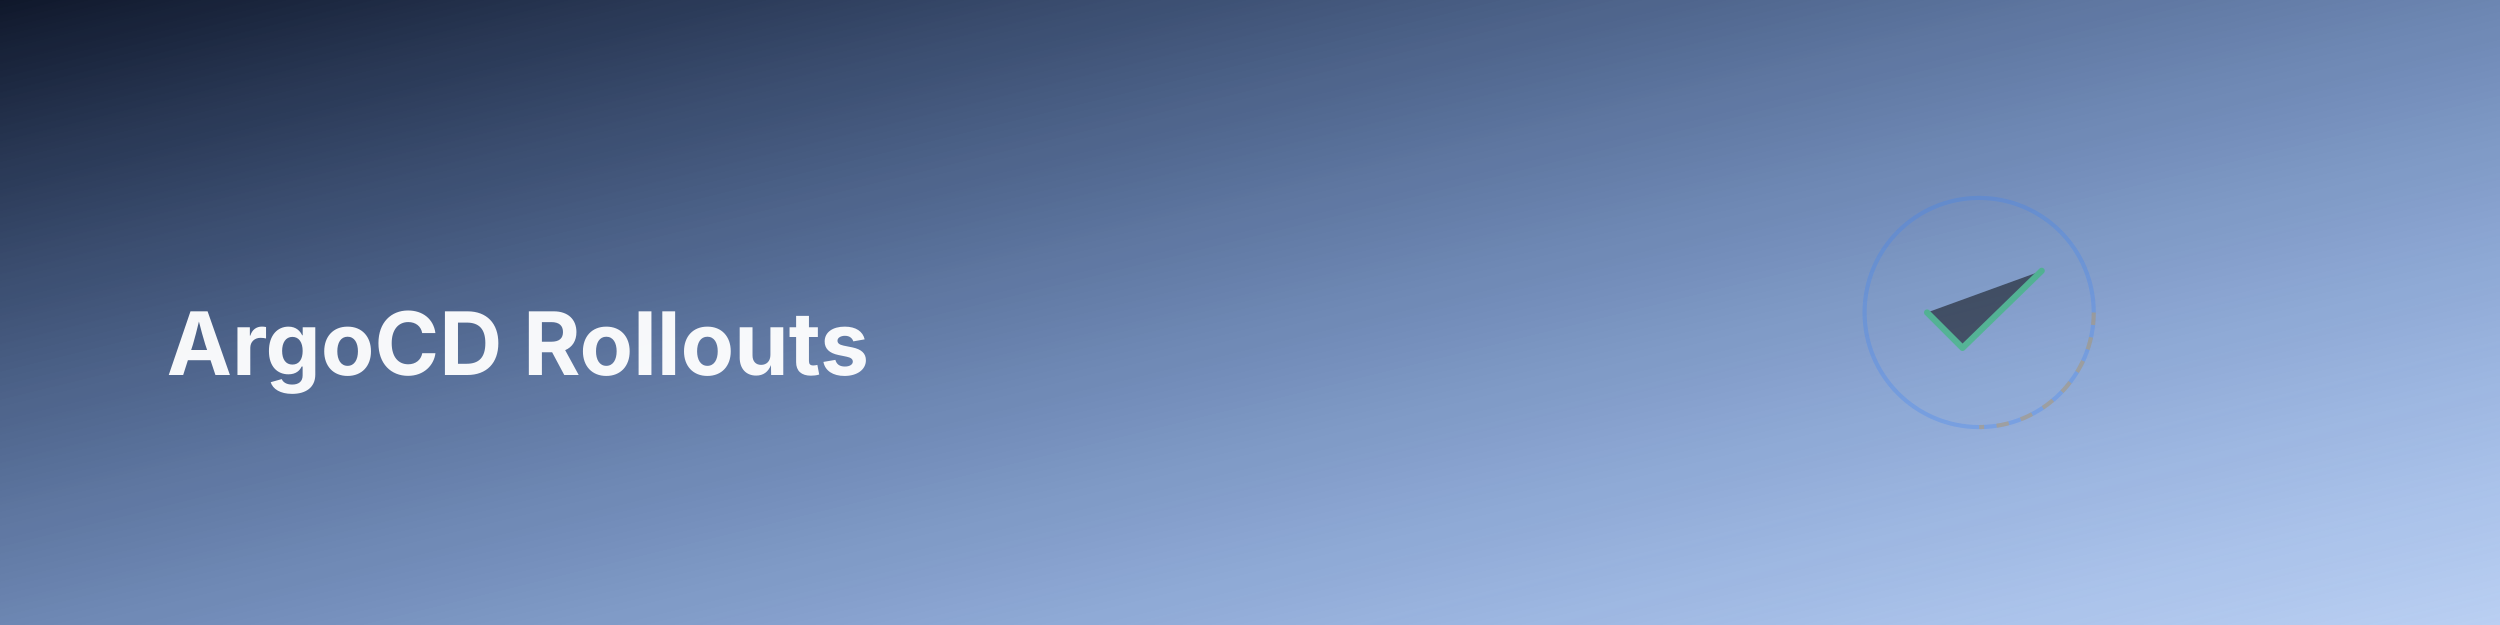
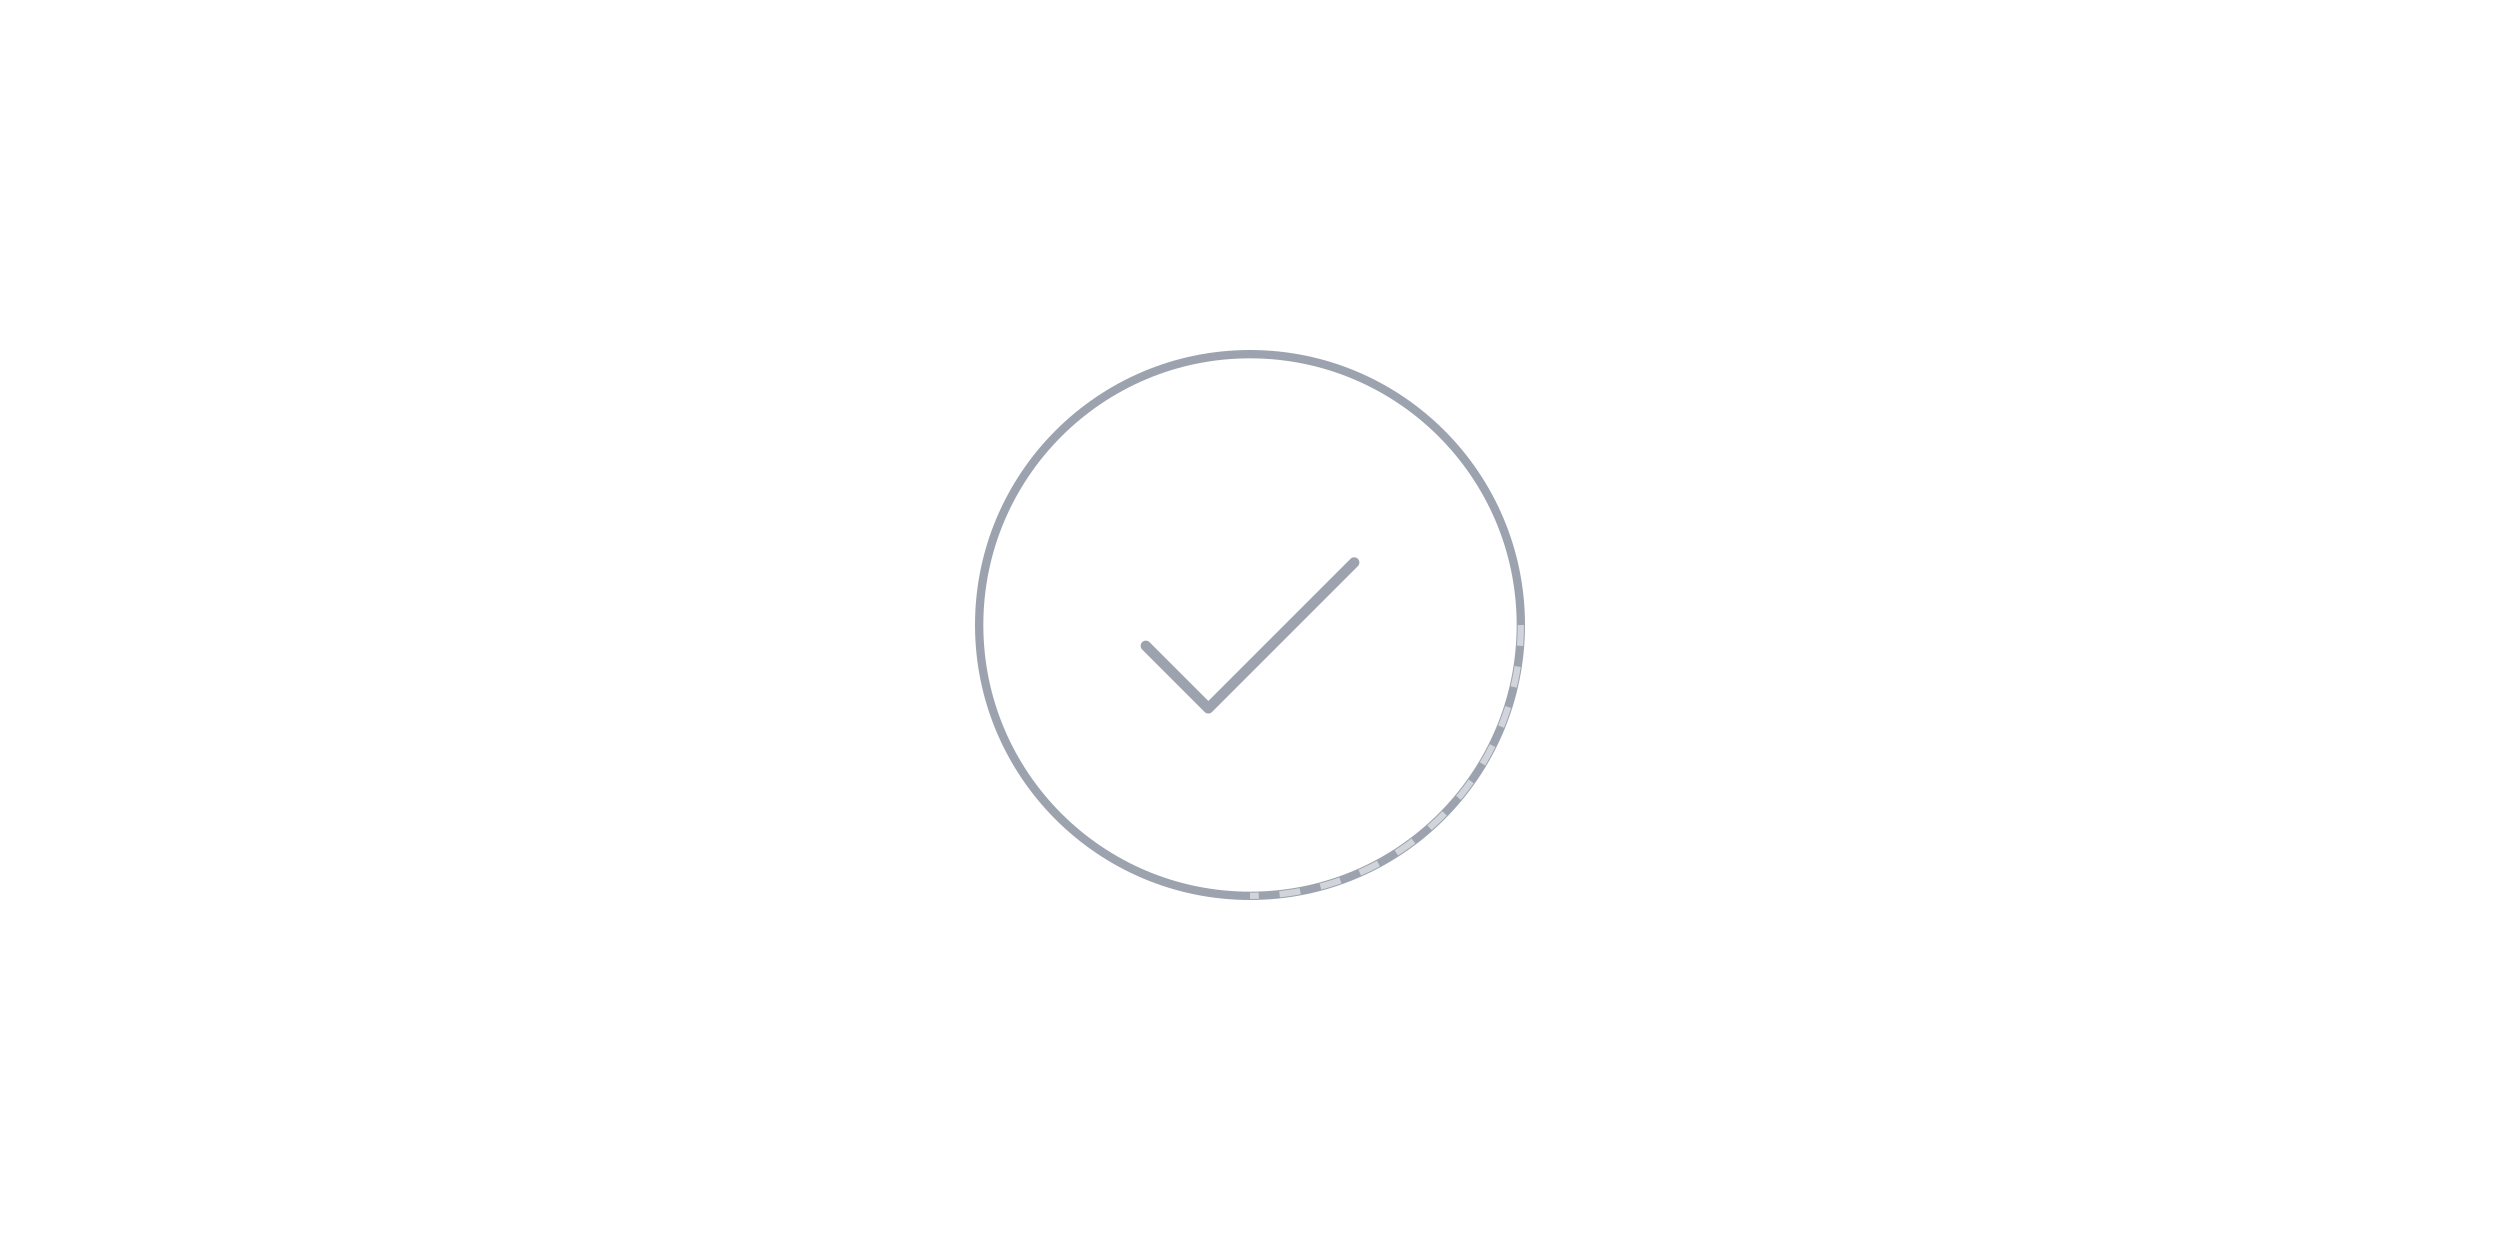
- <svg xmlns="http://www.w3.org/2000/svg" viewBox="0 0 1200 300" width="1200" height="300">
-   <defs>
-     <linearGradient id="bg_argocd-rollouts" x1="0%" y1="0%" x2="100%" y2="100%">
-       <stop offset="0%" style="stop-color:#0f172a;stop-opacity:1" />
-       <stop offset="100%" style="stop-color:#3b82f6;stop-opacity:0.3" />
-     </linearGradient>
-   </defs>
-   <rect width="1200" height="300" rx="0" fill="url(#bg_argocd-rollouts)" />
-   <circle cx="950" cy="150" r="55" fill="none" stroke="#3b82f6" stroke-width="2" opacity="0.3" />
-   <path d="M925 150 L942 167 L980 130" stroke="#22c55e" stroke-width="3" opacity="0.5" stroke-linecap="round" stroke-linejoin="round" />
-   <path d="M1005 150 A55 55 0 0 1 950 205" stroke="#f59e0b" stroke-width="2" fill="none" opacity="0.3" stroke-dasharray="6" />
-   <text x="80" y="180" font-family="system-ui, -apple-system, sans-serif" font-size="42" font-weight="700" fill="white" opacity="0.95">ArgoCD Rollouts</text>
+ <svg xmlns="http://www.w3.org/2000/svg" viewBox="0 0 600 300" width="600" height="300">
+   <rect width="600" height="300" fill="white" />
+   <circle cx="300" cy="150" r="65" fill="none" stroke="#9ca3af" stroke-width="2" />
+   <polyline points="275,155 290,170 325,135" fill="none" stroke="#9ca3af" stroke-width="2.5" stroke-linecap="round" stroke-linejoin="round" />
+   <path d="M365 150 A65 65 0 0 1 300 215" fill="none" stroke="#d1d5db" stroke-width="1.5" stroke-dasharray="5" />
</svg>
